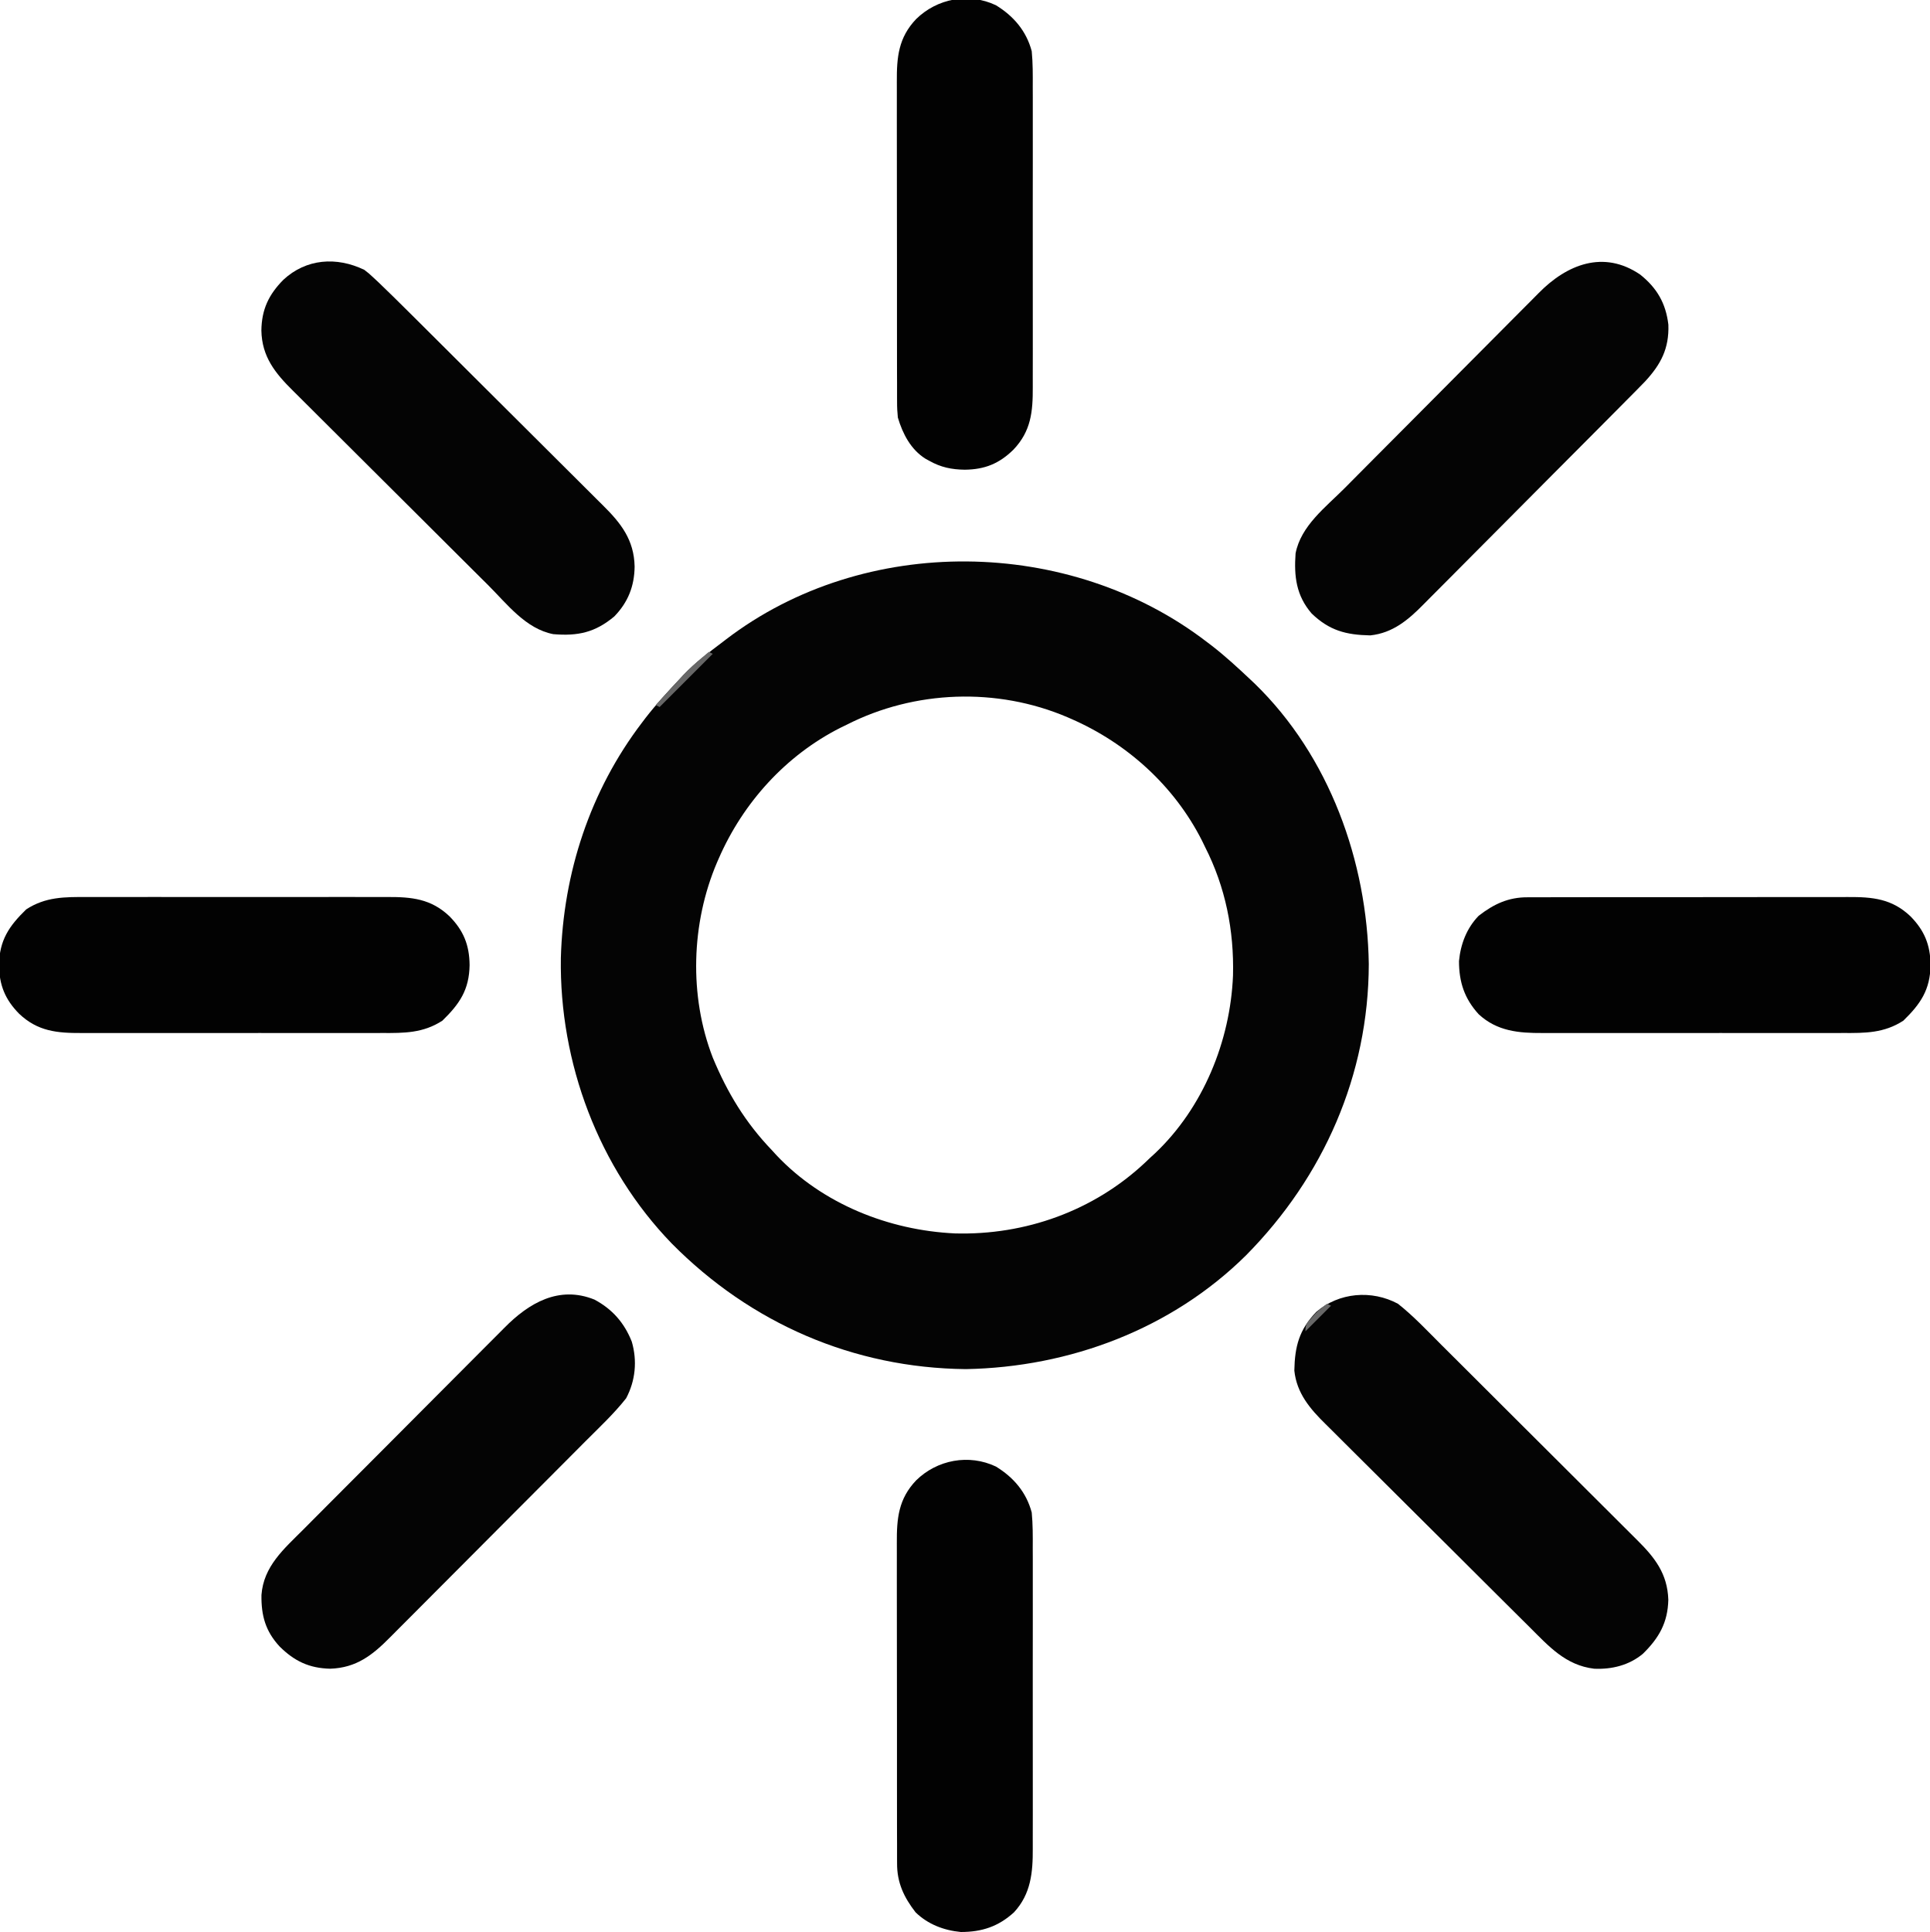
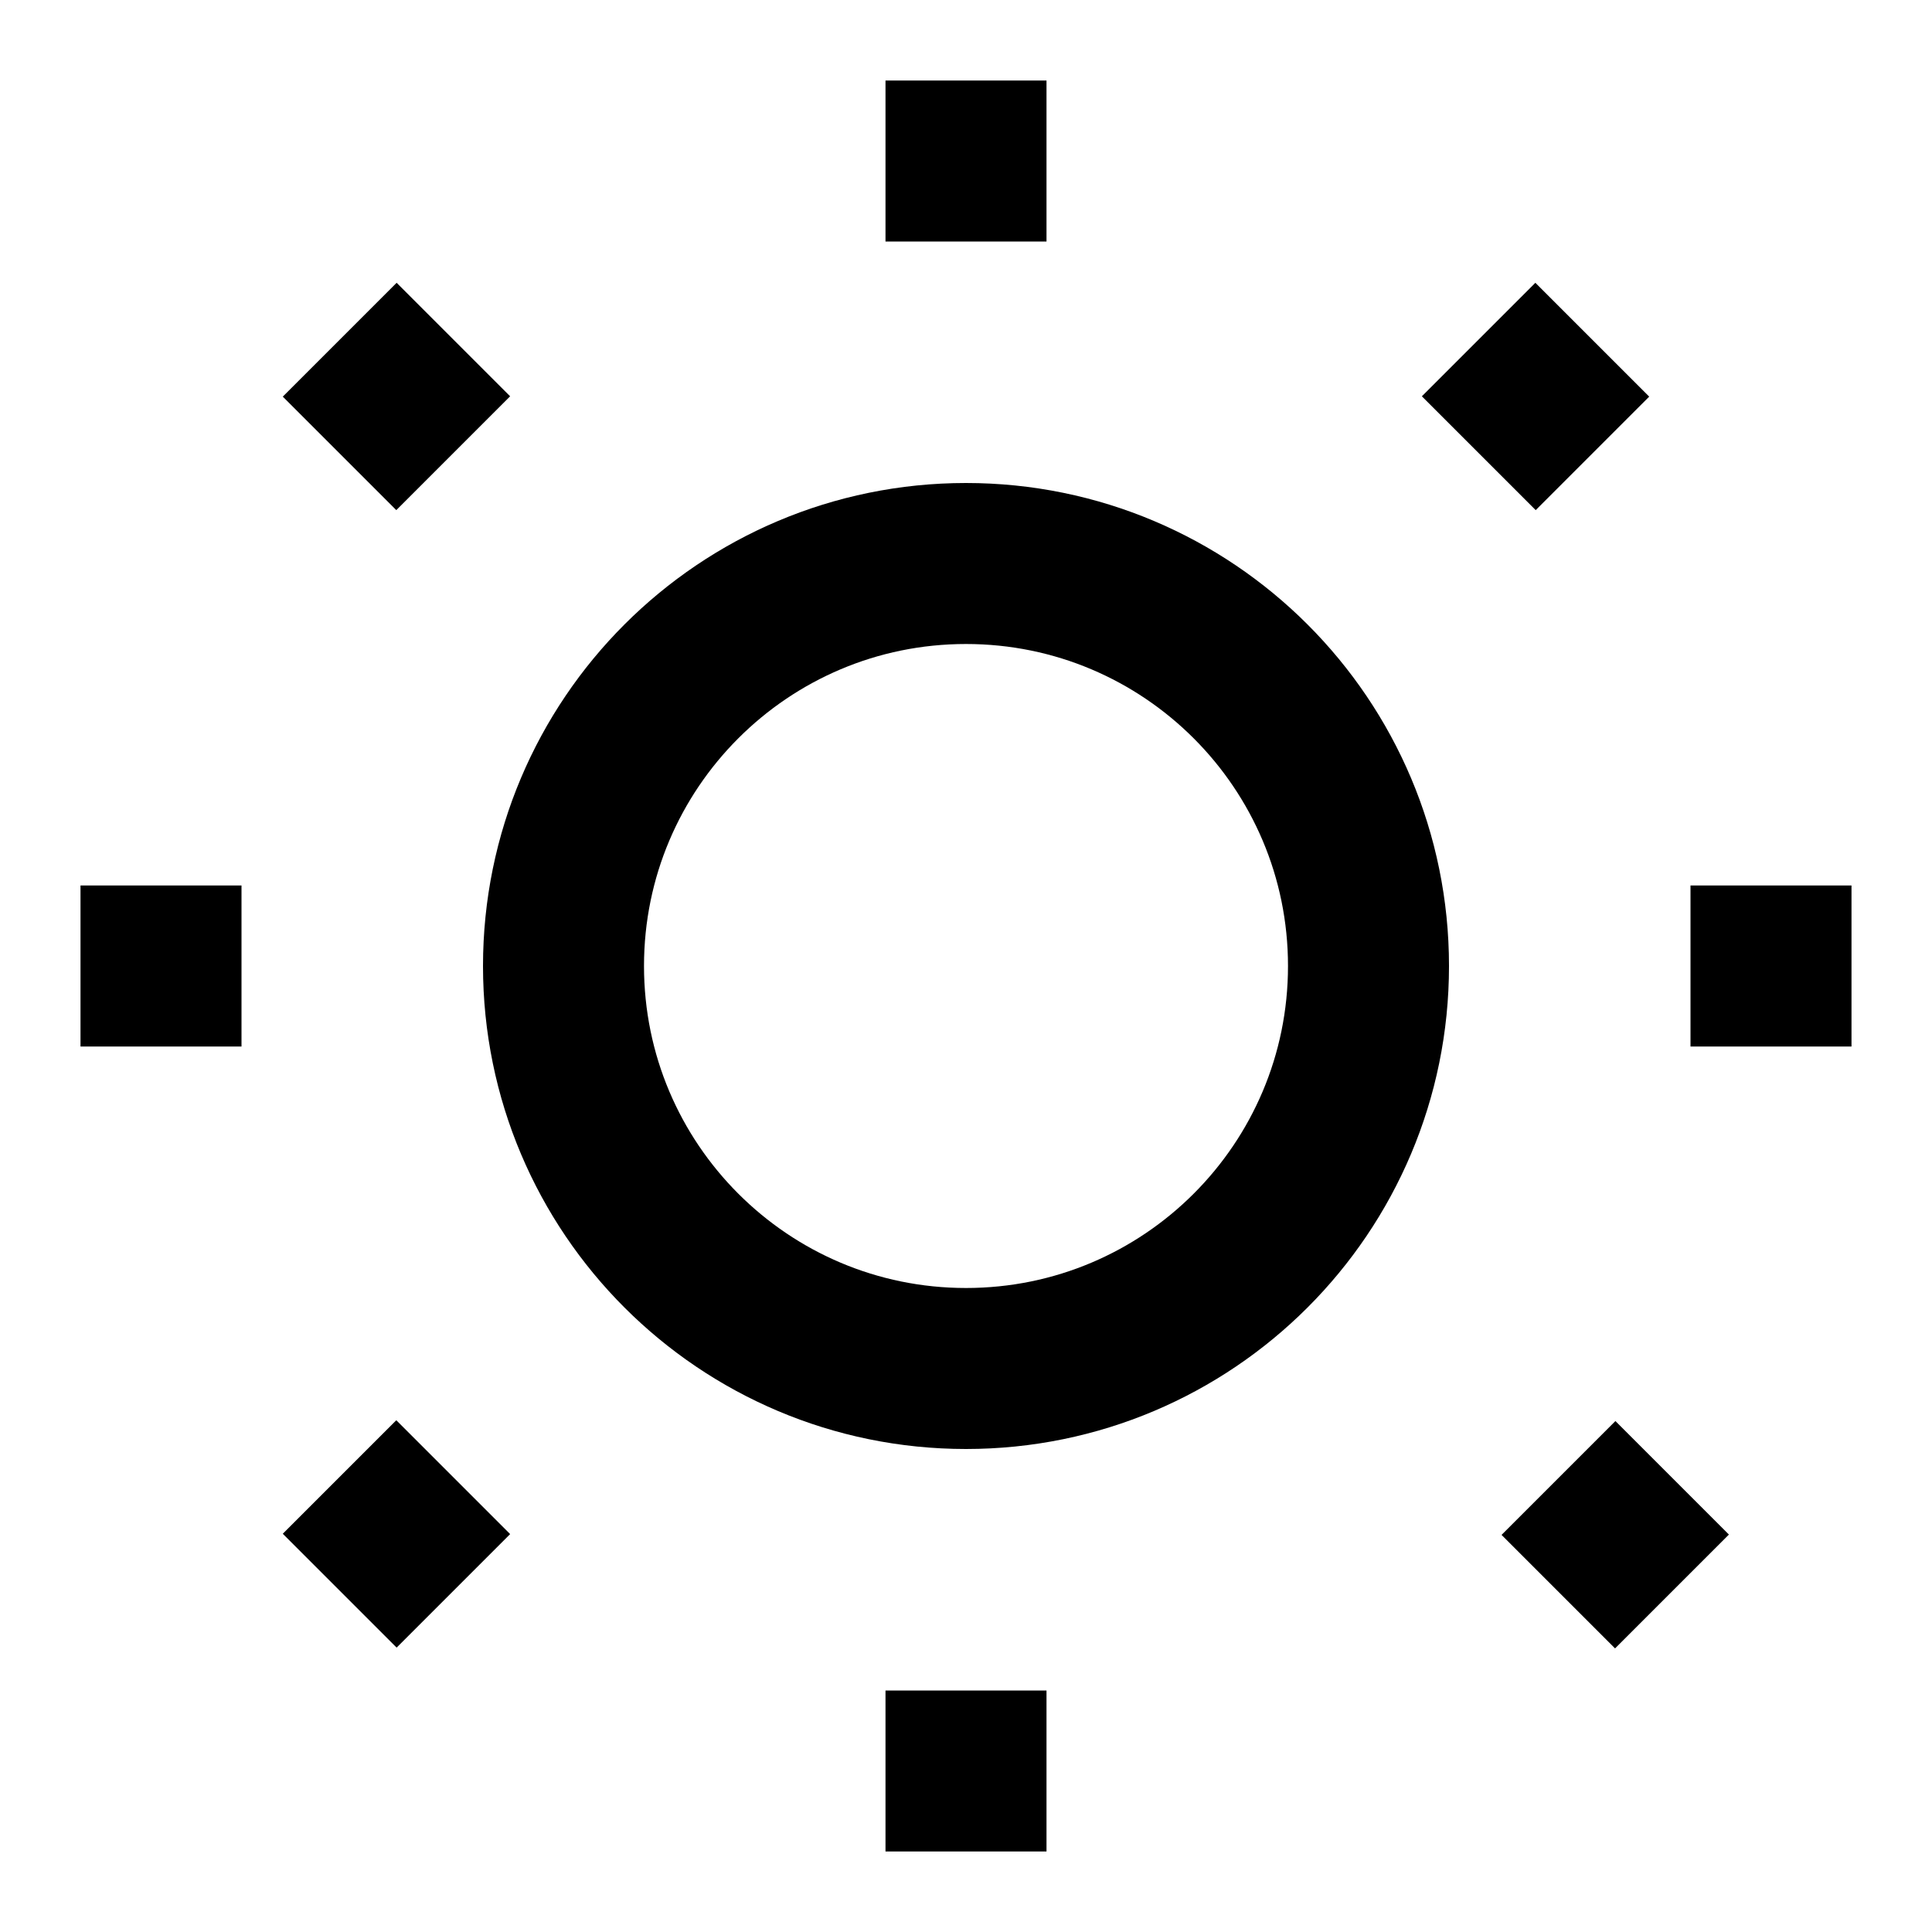
- <svg xmlns="http://www.w3.org/2000/svg" version="1.1" width="980" height="981">
-   <path d="M0 0 C0.877 0.665 1.753 1.33 2.656 2.016 C9.446 7.301 15.745 13.101 22 19 C22.733 19.691 23.467 20.382 24.223 21.094 C62.164 57.904 81.391 111.381 82.188 163.5 C82.063 219.83 59.246 271.538 19.875 311.375 C-17.966 348.828 -69.698 368.236 -122.5 369.188 C-179.606 368.607 -231.704 345.956 -271.808 305.426 C-309.008 267.033 -328.946 213.676 -328.152 160.453 C-326.967 117.241 -313.27 75.476 -287 41 C-286.334 40.121 -285.667 39.242 -284.98 38.336 C-279.692 31.551 -273.892 25.258 -268 19 C-267.344 18.29 -266.688 17.579 -266.012 16.848 C-259.949 10.499 -252.984 5.279 -246 0 C-245.446 -0.426 -244.891 -0.851 -244.32 -1.29 C-174.028 -55.06 -69.804 -53.612 0 0 Z M-183 42 C-184.033 42.5 -185.065 43 -186.129 43.516 C-213.919 57.564 -235.627 81.594 -248 110 C-248.281 110.643 -248.561 111.285 -248.851 111.947 C-261.979 142.719 -263.124 179.694 -251 211 C-243.552 228.927 -234.442 243.968 -221 258 C-220.205 258.87 -219.409 259.74 -218.59 260.637 C-195.251 285.313 -161.615 298.715 -127.988 300.285 C-92.296 301.263 -57.551 288.83 -31.418 264.316 C-30.62 263.552 -29.822 262.788 -29 262 C-28.13 261.205 -27.26 260.409 -26.363 259.59 C-1.975 236.523 11.876 202.627 13.223 169.316 C13.803 146.443 9.406 124.425 -1 104 C-1.5 102.967 -2 101.935 -2.516 100.871 C-16.564 73.081 -40.594 51.373 -69 39 C-69.643 38.719 -70.285 38.439 -70.947 38.149 C-106.622 22.929 -148.498 24.423 -183 42 Z " fill="#040404" transform="translate(613,326)" />
-   <path d="M0 0 C7.958 6.295 15 13.84 22.179 21.002 C23.366 22.183 24.553 23.363 25.74 24.544 C29.599 28.381 33.452 32.224 37.305 36.066 C38.639 37.396 39.973 38.726 41.307 40.056 C47.568 46.299 53.827 52.543 60.083 58.791 C67.284 65.982 74.494 73.165 81.71 80.341 C87.306 85.907 92.895 91.481 98.477 97.06 C101.805 100.385 105.135 103.707 108.474 107.021 C111.61 110.133 114.737 113.256 117.856 116.385 C118.999 117.529 120.145 118.669 121.295 119.805 C130.377 128.784 136.882 136.981 137.312 150.312 C137.041 161.954 132.547 169.748 124.375 177.75 C117.389 183.565 108.634 185.717 99.66 185.316 C85.079 183.582 76.537 173.844 66.605 163.943 C65.371 162.72 64.136 161.497 62.901 160.275 C59.566 156.969 56.237 153.658 52.91 150.344 C50.828 148.269 48.744 146.196 46.661 144.123 C40.13 137.625 33.603 131.122 27.082 124.613 C19.576 117.121 12.055 109.644 4.522 102.18 C-1.317 96.394 -7.142 90.593 -12.957 84.783 C-16.423 81.32 -19.895 77.863 -23.381 74.42 C-26.661 71.18 -29.924 67.924 -33.174 64.654 C-34.364 63.463 -35.56 62.278 -36.762 61.099 C-44.654 53.355 -51.435 45.423 -52.629 33.934 C-52.395 21.635 -50.172 13.172 -41.512 4.168 C-29.999 -5.769 -13.336 -7.166 0 0 Z " fill="#040404" transform="translate(710,662)" />
-   <path d="M0 0 C2.34 1.798 2.34 1.798 4.611 3.912 C5.909 5.119 5.909 5.119 7.233 6.35 C12.265 11.17 17.227 16.053 22.163 20.97 C23.349 22.148 24.534 23.325 25.72 24.502 C29.573 28.33 33.422 32.163 37.27 35.996 C38.602 37.324 39.935 38.651 41.268 39.979 C46.811 45.5 52.353 51.023 57.892 56.55 C65.795 64.438 73.707 72.316 81.631 80.183 C87.224 85.738 92.807 91.301 98.383 96.872 C101.705 100.191 105.032 103.505 108.368 106.809 C111.504 109.915 114.628 113.032 117.743 116.159 C118.883 117.299 120.027 118.435 121.176 119.567 C130.44 128.696 137.029 137.172 137.312 150.625 C137.219 160.592 133.985 168.806 127 176 C117.295 184.133 108.548 186.059 96 185 C81.965 182.277 72.552 169.708 62.837 160.03 C61.651 158.852 60.466 157.675 59.28 156.498 C55.427 152.67 51.578 148.837 47.73 145.004 C46.398 143.676 45.065 142.349 43.732 141.021 C38.189 135.5 32.647 129.977 27.108 124.45 C19.205 116.562 11.293 108.684 3.369 100.817 C-2.224 95.262 -7.807 89.699 -13.383 84.128 C-16.705 80.809 -20.032 77.495 -23.368 74.191 C-26.504 71.085 -29.628 67.968 -32.743 64.841 C-33.883 63.701 -35.027 62.565 -36.176 61.433 C-45.248 52.493 -52.015 44.084 -52.25 30.812 C-52.106 20.105 -48.528 12.596 -41.078 5.055 C-29.479 -5.691 -14.099 -6.766 0 0 Z " fill="#040404" transform="translate(185,137)" />
-   <path d="M0 0 C8.499 6.809 12.993 14.548 14.285 25.418 C14.713 37.531 10.477 45.591 2.418 54.285 C-0.721 57.545 -3.917 60.749 -7.112 63.954 C-8.335 65.188 -9.558 66.422 -10.78 67.657 C-14.085 70.993 -17.397 74.321 -20.711 77.648 C-22.785 79.731 -24.859 81.814 -26.932 83.898 C-33.43 90.429 -39.933 96.956 -46.442 103.477 C-53.934 110.983 -61.41 118.504 -68.875 126.037 C-74.661 131.876 -80.461 137.7 -86.271 143.515 C-89.734 146.982 -93.192 150.454 -96.635 153.94 C-99.875 157.22 -103.131 160.482 -106.401 163.733 C-107.592 164.923 -108.777 166.119 -109.956 167.321 C-117.7 175.212 -125.631 181.994 -137.121 183.188 C-149.419 182.954 -157.883 180.731 -166.887 172.07 C-174.743 162.968 -175.898 153.204 -175.055 141.559 C-172.363 127.535 -159.757 118.103 -150.1 108.395 C-148.924 107.21 -147.749 106.024 -146.573 104.839 C-142.751 100.985 -138.923 97.137 -135.094 93.289 C-134.112 92.303 -134.112 92.303 -133.111 91.296 C-126.929 85.084 -120.745 78.873 -114.556 72.667 C-106.676 64.765 -98.806 56.853 -90.95 48.928 C-85.403 43.333 -79.844 37.75 -74.277 32.175 C-70.961 28.854 -67.65 25.529 -64.351 22.19 C-61.25 19.052 -58.135 15.929 -55.009 12.816 C-53.87 11.677 -52.736 10.532 -51.607 9.382 C-37.219 -5.266 -18.558 -12.66 0 0 Z " fill="#040404" transform="translate(833.0547,139.4414)" />
-   <path d="M0 0 C9.066 4.852 15.149 11.801 18.926 21.348 C21.762 31.097 20.797 41.17 16.051 50.098 C9.768 58.062 2.209 65.1 -4.951 72.277 C-6.132 73.464 -7.312 74.651 -8.493 75.838 C-12.33 79.696 -16.173 83.549 -20.016 87.402 C-21.346 88.736 -22.676 90.071 -24.006 91.405 C-30.248 97.666 -36.493 103.925 -42.74 110.181 C-49.932 117.382 -57.114 124.591 -64.29 131.807 C-69.856 137.404 -75.43 142.992 -81.01 148.575 C-84.335 151.902 -87.656 155.233 -90.97 158.572 C-94.083 161.708 -97.205 164.834 -100.334 167.954 C-101.478 169.097 -102.618 170.243 -103.754 171.393 C-112.733 180.474 -120.93 186.98 -134.262 187.41 C-144.901 187.162 -152.398 183.582 -159.895 176.176 C-167.096 168.402 -169.301 160.511 -169.16 150.004 C-168.099 135.377 -157.742 126.588 -147.952 116.794 C-146.736 115.57 -145.519 114.345 -144.304 113.12 C-141.017 109.812 -137.724 106.51 -134.429 103.21 C-132.367 101.145 -130.307 99.078 -128.247 97.011 C-121.05 89.789 -113.847 82.574 -106.64 75.363 C-99.937 68.656 -93.247 61.936 -86.563 55.21 C-80.809 49.422 -75.046 43.643 -69.275 37.872 C-65.835 34.431 -62.399 30.986 -58.973 27.531 C-55.75 24.282 -52.515 21.045 -49.271 17.817 C-48.087 16.635 -46.907 15.449 -45.732 14.258 C-33.342 1.709 -18.043 -7.306 0 0 Z " fill="#040404" transform="translate(301.9492,659.9023)" />
-   <path d="M0 0 C9.019 5.528 15.442 13.064 18.18 23.336 C18.763 29.355 18.728 35.344 18.697 41.387 C18.703 43.204 18.71 45.022 18.719 46.84 C18.737 51.753 18.73 56.666 18.717 61.579 C18.707 66.734 18.716 71.889 18.723 77.044 C18.73 85.699 18.72 94.354 18.701 103.009 C18.679 112.998 18.686 122.988 18.708 132.977 C18.727 141.572 18.729 150.167 18.719 158.762 C18.713 163.887 18.712 169.012 18.725 174.138 C18.736 178.958 18.728 183.777 18.705 188.597 C18.7 190.36 18.701 192.123 18.71 193.887 C18.766 206.044 17.817 216.988 9.18 226.336 C1.252 233.564 -7.14 236.336 -17.82 236.336 C-26.438 235.521 -34.557 232.434 -40.82 226.336 C-46.773 218.668 -50.293 211.183 -50.208 201.38 C-50.213 200.621 -50.219 199.861 -50.224 199.079 C-50.239 196.557 -50.232 194.035 -50.224 191.512 C-50.23 189.695 -50.237 187.877 -50.245 186.06 C-50.263 181.138 -50.262 176.217 -50.256 171.295 C-50.253 167.18 -50.259 163.065 -50.265 158.95 C-50.279 149.238 -50.278 139.526 -50.266 129.814 C-50.255 119.81 -50.269 109.806 -50.296 99.801 C-50.318 91.198 -50.325 82.595 -50.319 73.992 C-50.315 68.859 -50.318 63.727 -50.335 58.595 C-50.35 53.767 -50.346 48.939 -50.328 44.111 C-50.324 42.345 -50.327 40.579 -50.338 38.812 C-50.406 26.3 -49.501 16.439 -40.531 7.016 C-29.879 -3.442 -13.752 -6.529 0 0 Z " fill="#020202" transform="translate(505.8203,744.6641)" />
-   <path d="M0 0 C1.139 -0.008 1.139 -0.008 2.301 -0.016 C4.823 -0.031 7.345 -0.024 9.868 -0.016 C11.685 -0.022 13.503 -0.029 15.32 -0.037 C20.242 -0.055 25.163 -0.054 30.085 -0.048 C34.2 -0.045 38.315 -0.051 42.43 -0.057 C52.142 -0.071 61.854 -0.07 71.566 -0.058 C81.57 -0.047 91.574 -0.061 101.579 -0.088 C110.182 -0.11 118.785 -0.117 127.388 -0.111 C132.521 -0.107 137.653 -0.11 142.785 -0.127 C147.613 -0.142 152.441 -0.138 157.269 -0.12 C159.035 -0.116 160.801 -0.119 162.568 -0.13 C175.079 -0.198 184.941 0.707 194.364 9.677 C201.459 16.903 204.434 24.218 204.544 34.388 C204.364 46.959 199.477 54.128 190.731 62.638 C180.945 69.01 171.277 68.962 159.993 68.905 C158.175 68.911 156.358 68.918 154.54 68.926 C149.627 68.945 144.714 68.938 139.801 68.925 C134.646 68.915 129.491 68.924 124.336 68.931 C115.681 68.938 107.026 68.928 98.371 68.909 C88.382 68.887 78.392 68.894 68.403 68.916 C59.808 68.935 51.213 68.937 42.618 68.927 C37.493 68.92 32.368 68.92 27.242 68.933 C22.422 68.944 17.603 68.936 12.783 68.913 C11.02 68.908 9.256 68.909 7.493 68.918 C-4.664 68.974 -15.608 68.025 -24.956 59.388 C-32.184 51.46 -34.956 43.068 -34.956 32.388 C-34.141 23.77 -31.054 15.651 -24.956 9.388 C-17.288 3.435 -9.803 -0.085 0 0 Z " fill="#020202" transform="translate(775.956,455.6123)" />
-   <path d="M0 0 C9.019 5.528 15.442 13.064 18.18 23.336 C18.763 29.355 18.728 35.344 18.697 41.387 C18.703 43.204 18.71 45.022 18.719 46.84 C18.737 51.753 18.73 56.666 18.717 61.579 C18.707 66.734 18.716 71.889 18.723 77.044 C18.73 85.699 18.72 94.354 18.701 103.009 C18.679 112.998 18.686 122.988 18.708 132.977 C18.727 141.572 18.729 150.167 18.719 158.762 C18.713 163.887 18.712 169.012 18.725 174.138 C18.736 178.958 18.728 183.777 18.705 188.597 C18.7 190.36 18.701 192.123 18.71 193.887 C18.767 206.385 17.85 216.244 8.891 225.656 C1.663 232.752 -5.65 235.723 -15.82 235.836 C-22.494 235.754 -27.989 234.625 -33.82 231.336 C-34.464 230.985 -35.107 230.635 -35.77 230.273 C-43.241 225.606 -47.375 217.592 -49.82 209.336 C-50.09 206.602 -50.232 204.104 -50.208 201.38 C-50.213 200.621 -50.219 199.861 -50.224 199.079 C-50.239 196.557 -50.232 194.035 -50.224 191.512 C-50.23 189.695 -50.237 187.877 -50.245 186.06 C-50.263 181.138 -50.262 176.217 -50.256 171.295 C-50.253 167.18 -50.259 163.065 -50.265 158.95 C-50.279 149.238 -50.278 139.526 -50.266 129.814 C-50.255 119.81 -50.269 109.806 -50.296 99.801 C-50.318 91.198 -50.325 82.595 -50.319 73.992 C-50.315 68.859 -50.318 63.727 -50.335 58.595 C-50.35 53.767 -50.346 48.939 -50.328 44.111 C-50.324 42.345 -50.327 40.579 -50.338 38.812 C-50.406 26.3 -49.501 16.439 -40.531 7.016 C-29.879 -3.442 -13.752 -6.529 0 0 Z " fill="#020202" transform="translate(505.8203,2.664062)" />
-   <path d="M0 0 C1.818 -0.005 3.635 -0.013 5.453 -0.021 C10.366 -0.039 15.279 -0.032 20.193 -0.02 C25.348 -0.01 30.503 -0.019 35.657 -0.025 C44.312 -0.033 52.967 -0.023 61.622 -0.004 C71.612 0.018 81.601 0.011 91.591 -0.011 C100.185 -0.029 108.78 -0.032 117.375 -0.021 C122.5 -0.015 127.626 -0.014 132.751 -0.028 C137.571 -0.039 142.391 -0.031 147.21 -0.008 C148.974 -0.003 150.737 -0.004 152.5 -0.013 C164.998 -0.07 174.857 0.848 184.27 9.807 C191.364 17.033 194.339 24.348 194.449 34.518 C194.269 47.089 189.382 54.258 180.637 62.768 C170.85 69.14 161.182 69.092 149.898 69.035 C148.081 69.041 146.263 69.048 144.445 69.056 C139.532 69.075 134.619 69.068 129.706 69.055 C124.551 69.045 119.396 69.054 114.241 69.06 C105.586 69.068 96.931 69.058 88.276 69.039 C78.287 69.017 68.297 69.024 58.308 69.046 C49.713 69.065 41.118 69.067 32.524 69.057 C27.398 69.05 22.273 69.049 17.147 69.063 C12.327 69.074 7.508 69.066 2.688 69.043 C0.925 69.038 -0.838 69.039 -2.601 69.048 C-15.1 69.105 -24.958 68.188 -34.371 59.229 C-41.465 52.002 -44.44 44.687 -44.551 34.518 C-44.371 21.946 -39.484 14.777 -30.738 6.268 C-20.952 -0.105 -11.284 -0.057 0 0 Z " fill="#020202" transform="translate(44.05078,455.4824)" />
-   <path d="M0 0 C0.66 0.33 1.32 0.66 2 1 C-6.91 9.91 -15.82 18.82 -25 28 C-25.66 27.67 -26.32 27.34 -27 27 C-9.692 8.077 -9.692 8.077 0 0 Z " fill="#676767" transform="translate(360,331)" />
-   <path d="M0 0 C0.66 0.33 1.32 0.66 2 1 C-2.29 5.29 -6.58 9.58 -11 14 C-11 10.302 -10.171 9.686 -7.75 7 C-7.147 6.319 -6.543 5.639 -5.922 4.938 C-4.062 3.063 -2.152 1.524 0 0 Z " fill="#686868" transform="translate(674,662)" />
+ <svg xmlns="http://www.w3.org/2000/svg" fill="none" stroke="black" viewBox="0 0 24 24">
+   <circle cx="12" cy="12" r="5" stroke-width="2" />
+   <path stroke-width="2" d="M12 1v2m0 18v2m9-11h2m-2 0h2M3 12H1m18.36 6.36l1.41 1.41M4.22 4.22l1.41 1.41m0 12.72l-1.41 1.41M19.78 4.22l-1.41 1.41" />
</svg>
